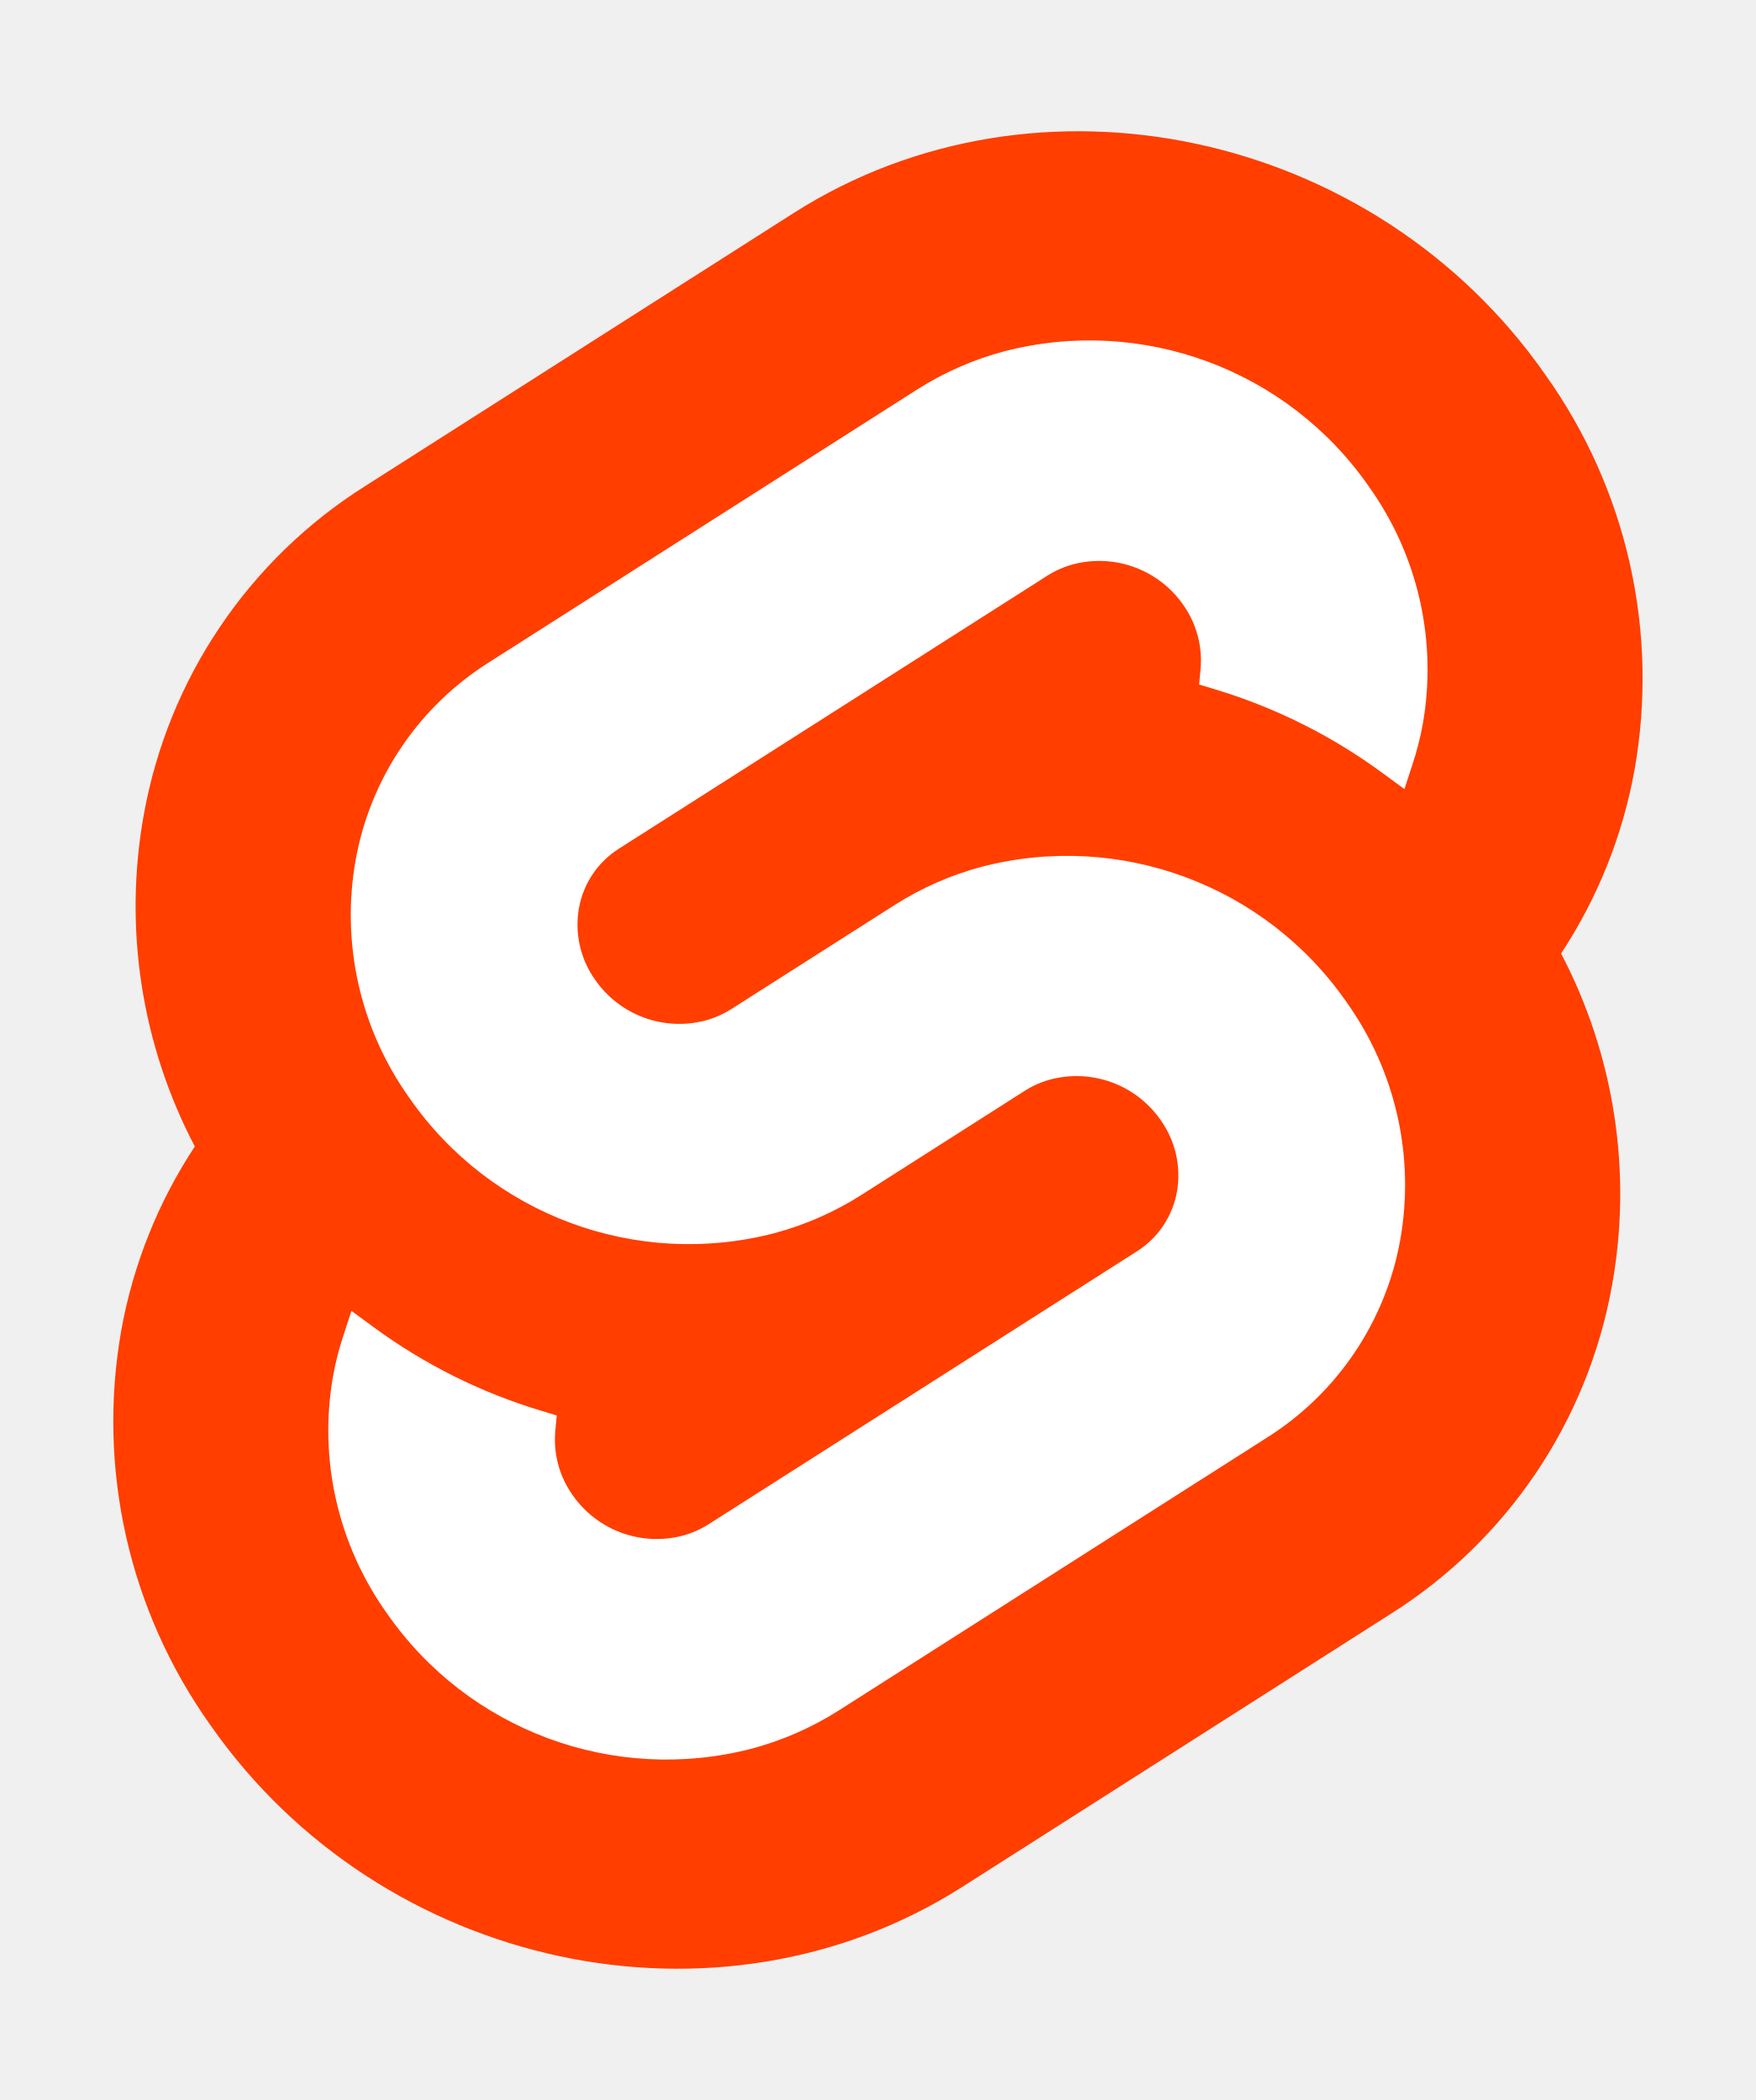
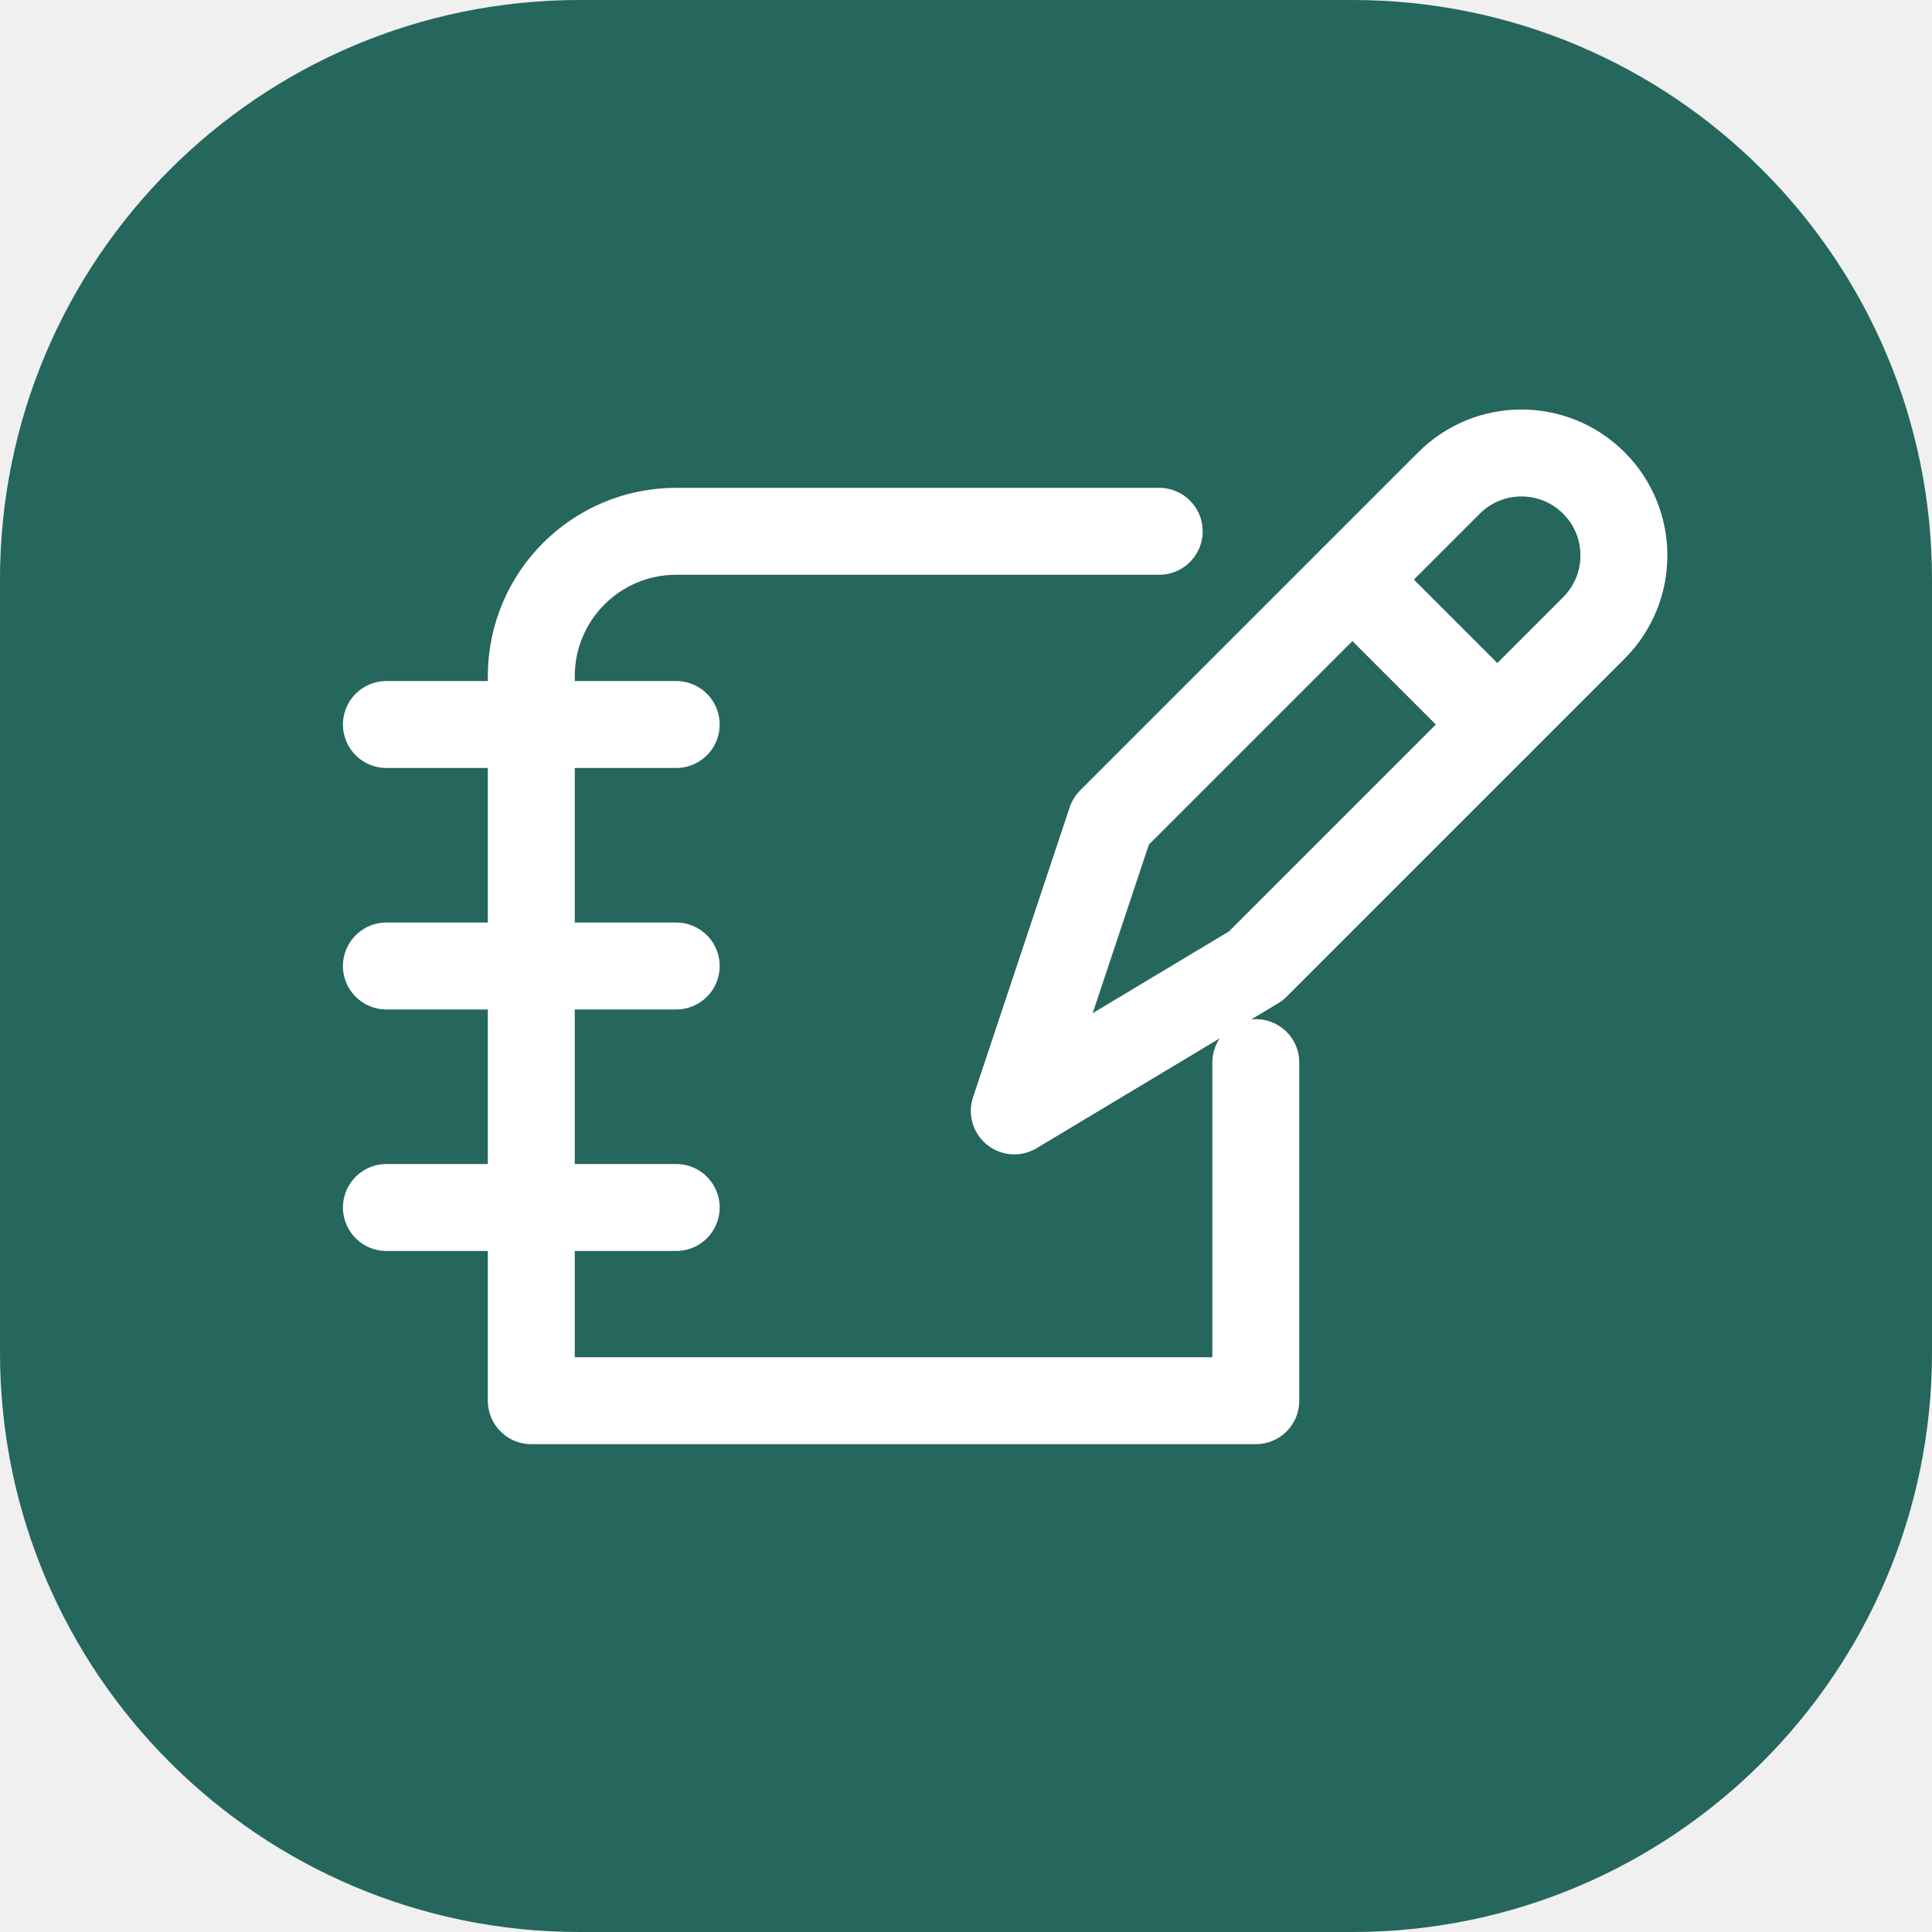
- <svg xmlns="http://www.w3.org/2000/svg" width="107" height="128" viewBox="0 0 107 128">
-   <path d="M94.157 22.819c-10.4-14.885-30.94-19.297-45.792-9.835L22.282 29.608A29.92 29.92 0 0 0 8.764 49.65a31.5 31.5 0 0 0 3.108 20.231 30 30 0 0 0-4.477 11.183 31.9 31.9 0 0 0 5.448 24.116c10.402 14.887 30.942 19.297 45.791 9.835l26.083-16.624A29.92 29.92 0 0 0 98.235 78.35a31.53 31.53 0 0 0-3.105-20.232 30 30 0 0 0 4.474-11.182 31.88 31.88 0 0 0-5.447-24.116" style="fill:#ff3e00" />
-   <path d="M45.817 106.582a20.72 20.72 0 0 1-22.237-8.243 19.17 19.17 0 0 1-3.277-14.503 18 18 0 0 1 .624-2.435l.49-1.498 1.337.981a33.6 33.6 0 0 0 10.203 5.098l.97.294-.09.968a5.85 5.85 0 0 0 1.052 3.878 6.24 6.24 0 0 0 6.695 2.485 5.8 5.8 0 0 0 1.603-.704L69.27 76.28a5.43 5.43 0 0 0 2.45-3.631 5.8 5.8 0 0 0-.987-4.371 6.24 6.24 0 0 0-6.698-2.487 5.7 5.7 0 0 0-1.6.704l-9.953 6.345a19 19 0 0 1-5.296 2.326 20.72 20.72 0 0 1-22.237-8.243 19.17 19.17 0 0 1-3.277-14.502 17.99 17.99 0 0 1 8.13-12.052l26.081-16.623a19 19 0 0 1 5.3-2.329 20.72 20.72 0 0 1 22.237 8.243 19.17 19.17 0 0 1 3.277 14.503 18 18 0 0 1-.624 2.435l-.49 1.498-1.337-.98a33.6 33.6 0 0 0-10.203-5.1l-.97-.294.09-.968a5.86 5.86 0 0 0-1.052-3.878 6.24 6.24 0 0 0-6.696-2.485 5.8 5.8 0 0 0-1.602.704L37.73 51.72a5.42 5.42 0 0 0-2.449 3.63 5.79 5.79 0 0 0 .986 4.372 6.24 6.24 0 0 0 6.698 2.486 5.8 5.8 0 0 0 1.602-.704l9.952-6.342a19 19 0 0 1 5.295-2.328 20.72 20.72 0 0 1 22.237 8.242 19.17 19.17 0 0 1 3.277 14.503 18 18 0 0 1-8.13 12.053l-26.081 16.622a19 19 0 0 1-5.3 2.328" style="fill:#fff" />
+ <svg xmlns="http://www.w3.org/2000/svg" viewBox="0 0 40 40">
+   <rect width="40" height="40" rx="12" fill="#25665d" />
+   <g fill="none" stroke="#fff" stroke-width="1.8" stroke-linecap="round" stroke-linejoin="round">
+     <path d="M24 11H14a3 3 0 0 0-3 3v15h15v-7M8 15h6M8 20h6M8 25h6M21 23l2-6 7-7a2.1 2.1 0 0 1 3 3l-7 7-5 3Z" />
+     <path d="m28 12 3 3" />
+   </g>
</svg>
